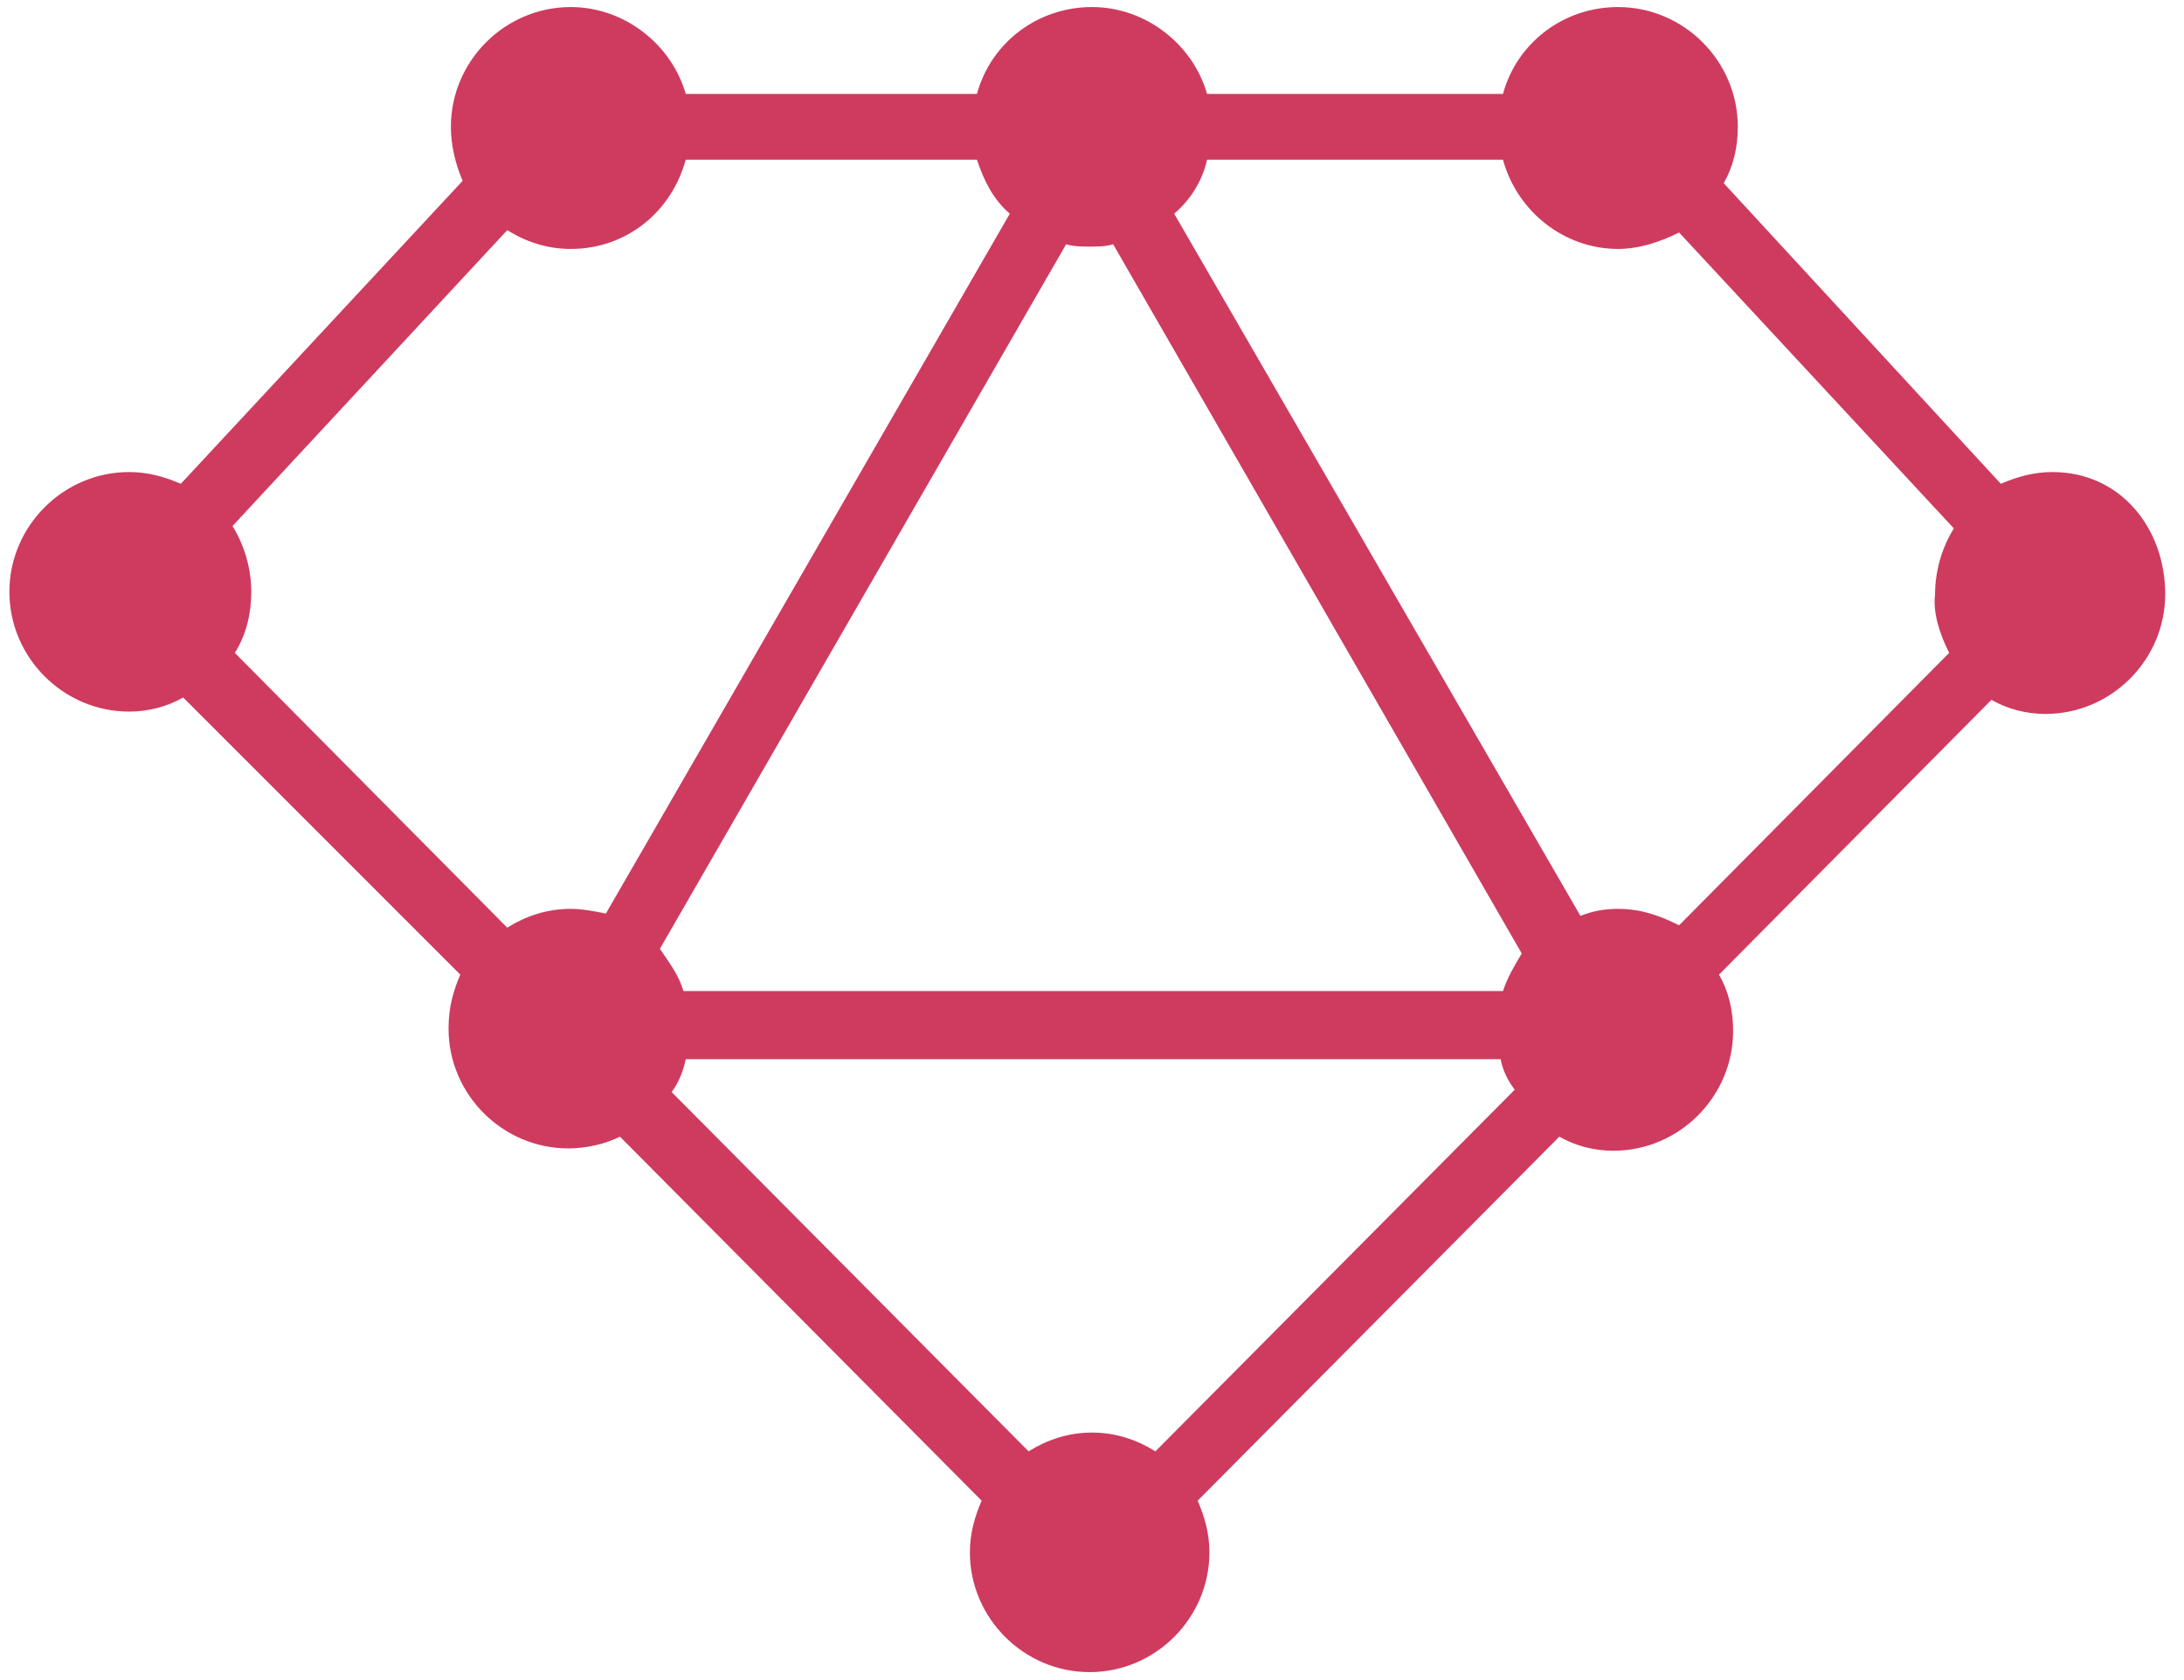
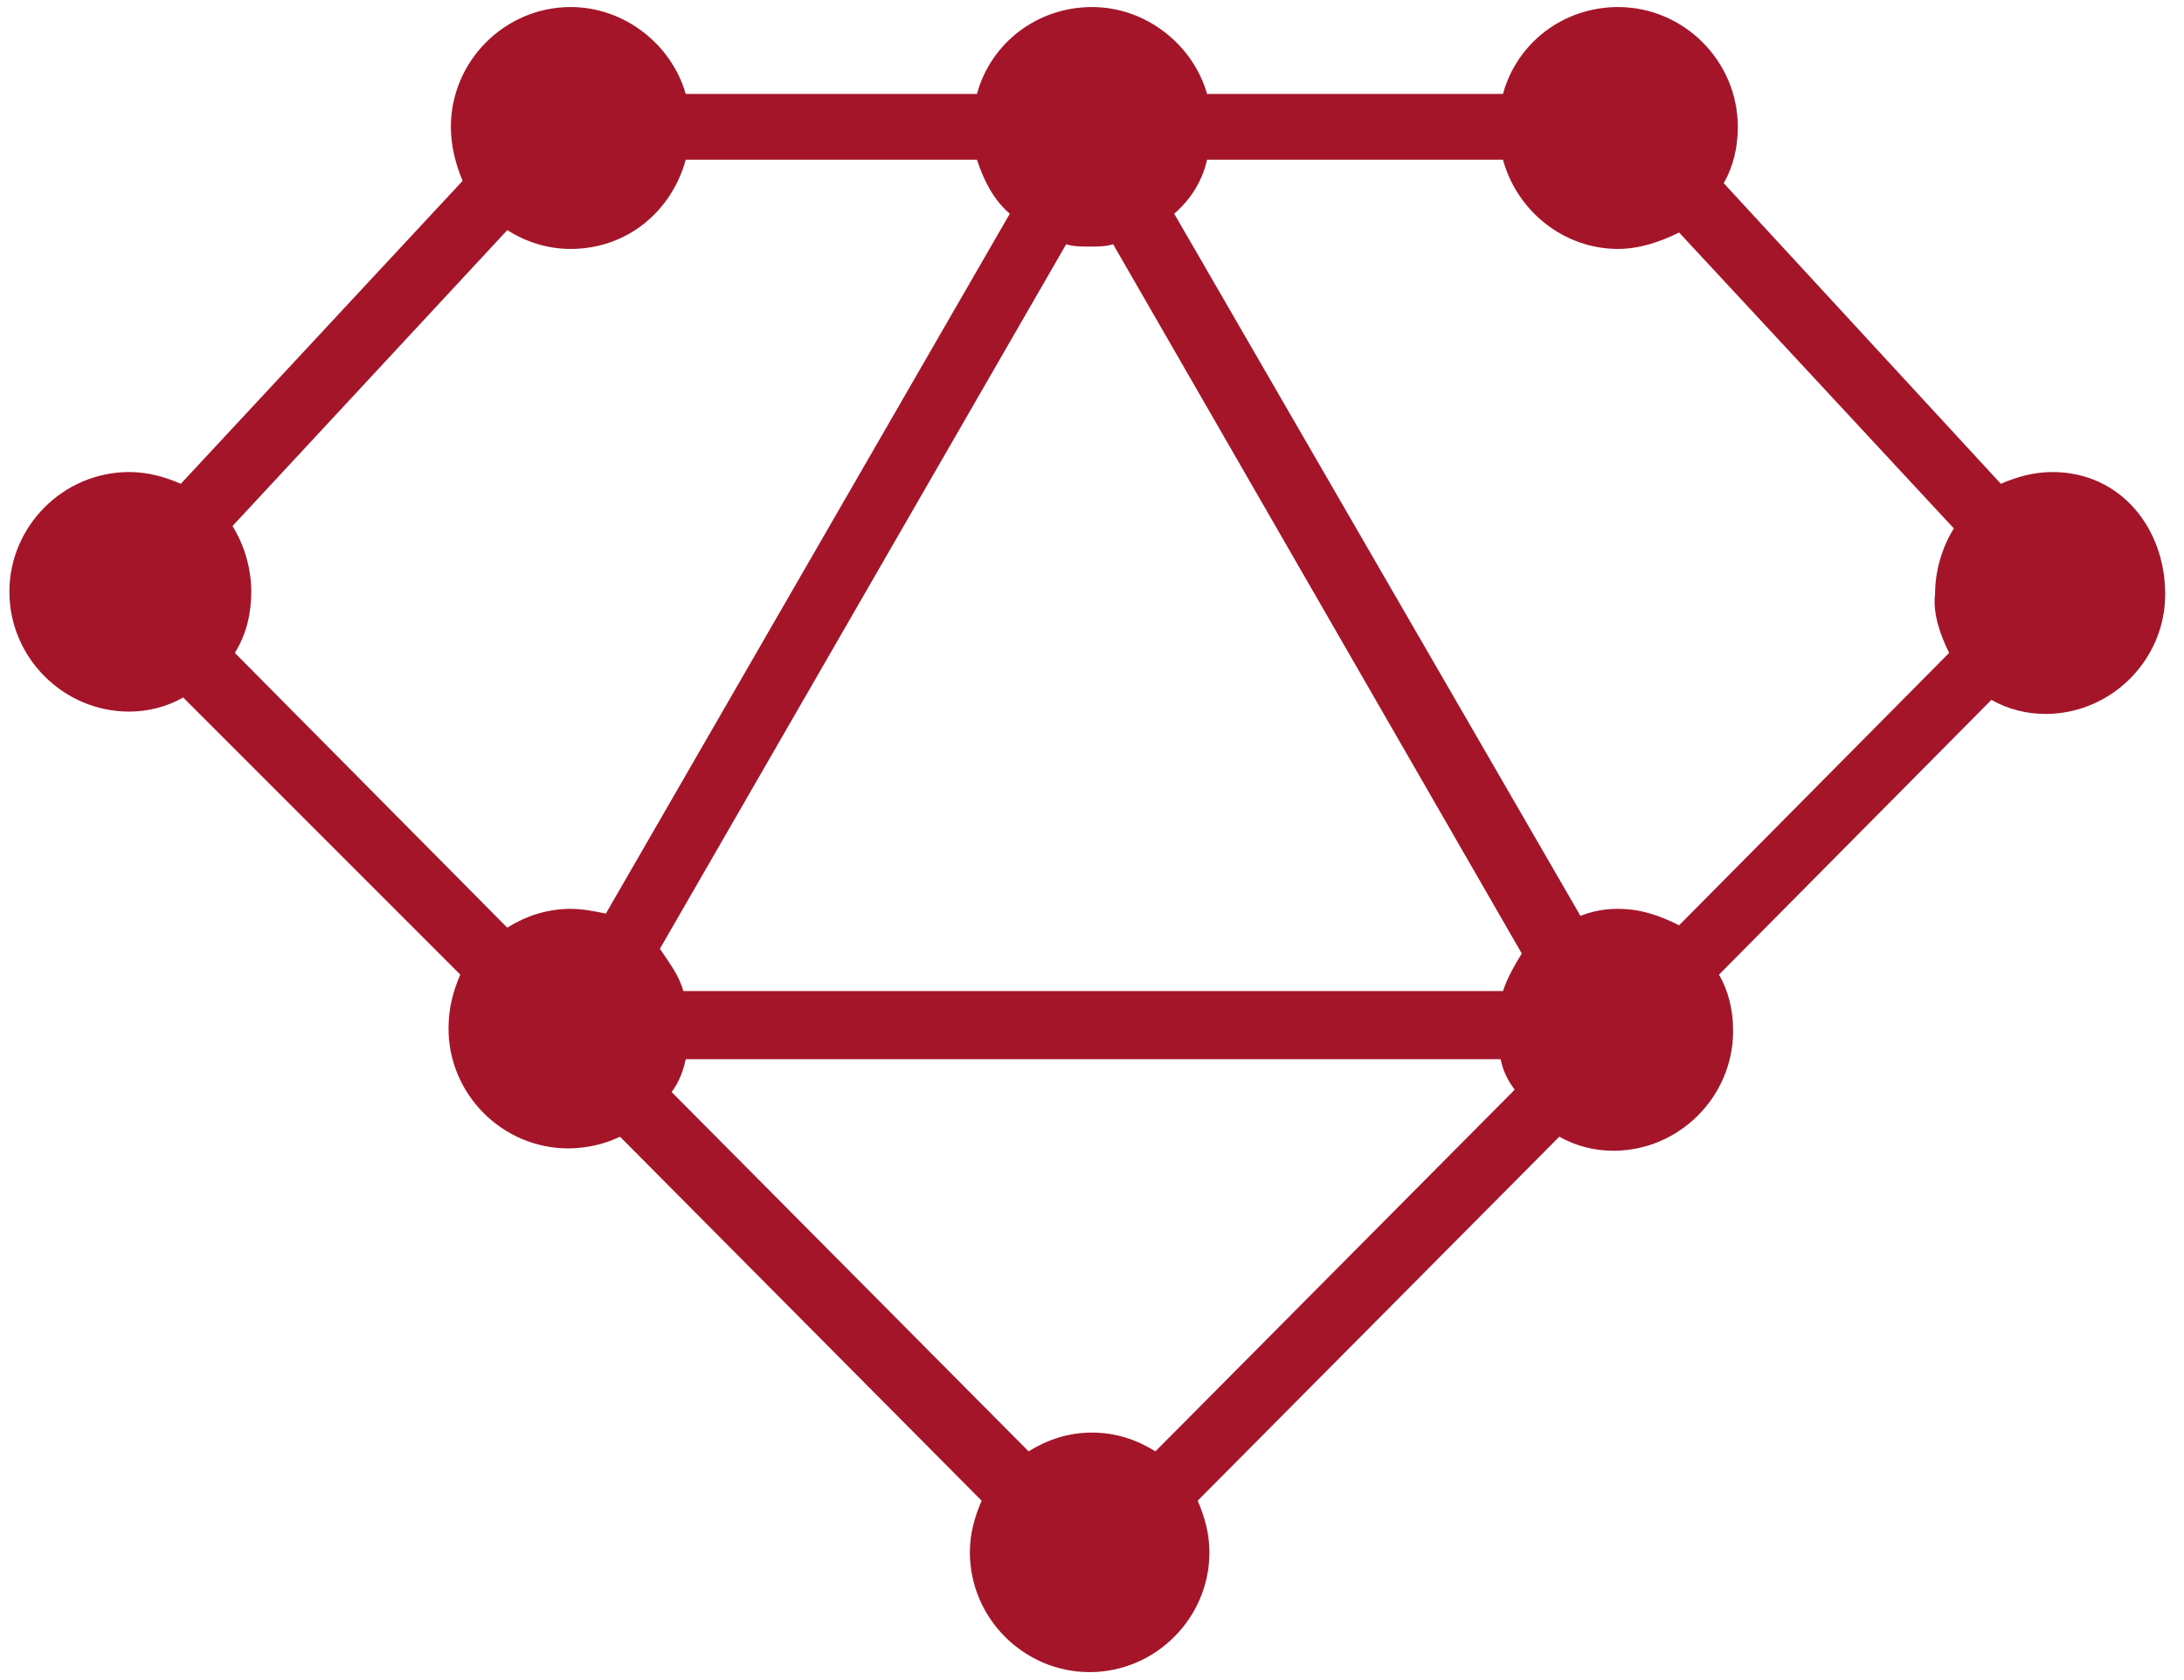
<svg xmlns="http://www.w3.org/2000/svg" viewBox="0 0 93 71.5" enable-background="new 0 0 93 71.5">
-   <path fill="#ce3b5e" d="m87.4 20.1c-.8 0-1.5.2-2.2.5l-11.8-12.8c.4-.7.6-1.5.6-2.4 0-2.8-2.3-5.1-5.1-5.1-2.3 0-4.3 1.5-4.9 3.7h-12.6c-.6-2.1-2.6-3.7-4.9-3.7s-4.3 1.5-4.9 3.7h-12.4c-.6-2.1-2.6-3.7-4.9-3.7-2.8 0-5.1 2.3-5.1 5.1 0 .8.2 1.6.5 2.3l-12 12.9c-.7-.3-1.4-.5-2.2-.5-2.8 0-5.1 2.3-5.1 5.1s2.3 5.1 5.1 5.1c.8 0 1.6-.2 2.3-.6l11.8 11.8c-.3.7-.5 1.4-.5 2.3 0 2.8 2.3 5.1 5.1 5.1.8 0 1.6-.2 2.2-.5l15.4 15.5c-.3.7-.5 1.4-.5 2.2 0 2.8 2.3 5.1 5.1 5.1s5.1-2.3 5.1-5.1c0-.8-.2-1.5-.5-2.2l15.4-15.5c.7.4 1.5.6 2.3.6 2.8 0 5.1-2.3 5.1-5.1 0-.9-.2-1.7-.6-2.4l11.6-11.7c.7.4 1.5.6 2.3.6 2.8 0 5.1-2.3 5.1-5.1s-1.9-5.2-4.8-5.2m-61.6 18.8c-.5-.1-1-.2-1.5-.2-1 0-1.9.3-2.7.8l-11.6-11.7c.5-.8.7-1.7.7-2.6 0-1-.3-2-.8-2.8l11.7-12.6c.8.5 1.7.8 2.7.8 2.4 0 4.3-1.6 4.9-3.8h12.4c.3.9.7 1.7 1.4 2.3l-17.2 29.8m23.4 22.9c-.8-.5-1.7-.8-2.7-.8s-1.9.3-2.7.8l-15.2-15.3c.3-.4.5-.9.6-1.4h34.7c.1.5.3.9.6 1.3l-15.3 15.4m14.8-19.6h-34.9c-.2-.7-.6-1.2-1-1.8l17.3-30c.3.1.7.1 1 .1s.7 0 1-.1l17.4 30.2c-.3.5-.6 1-.8 1.6m19-14.4l-11.5 11.6c-.8-.4-1.6-.7-2.6-.7-.6 0-1.1.1-1.6.3l-17.3-29.9c.7-.6 1.2-1.4 1.4-2.3h12.6c.6 2.2 2.6 3.8 4.9 3.8.9 0 1.8-.3 2.6-.7l11.7 12.6c-.5.8-.8 1.8-.8 2.8-.1.8.2 1.7.6 2.5" />
+   <path fill="#a5152a" d="m87.4 20.1c-.8 0-1.5.2-2.2.5l-11.8-12.8c.4-.7.6-1.5.6-2.4 0-2.8-2.3-5.1-5.1-5.1-2.3 0-4.3 1.5-4.9 3.7h-12.6c-.6-2.1-2.6-3.7-4.9-3.7s-4.3 1.5-4.9 3.7h-12.4c-.6-2.1-2.6-3.7-4.9-3.7-2.8 0-5.1 2.3-5.1 5.1 0 .8.2 1.6.5 2.3l-12 12.9c-.7-.3-1.4-.5-2.2-.5-2.8 0-5.1 2.3-5.1 5.1s2.3 5.1 5.1 5.1c.8 0 1.6-.2 2.3-.6l11.8 11.8c-.3.7-.5 1.4-.5 2.3 0 2.8 2.3 5.1 5.1 5.1.8 0 1.6-.2 2.2-.5l15.4 15.5c-.3.7-.5 1.4-.5 2.2 0 2.8 2.3 5.1 5.1 5.1s5.1-2.3 5.1-5.1c0-.8-.2-1.5-.5-2.2l15.4-15.5c.7.4 1.5.6 2.3.6 2.8 0 5.1-2.3 5.1-5.1 0-.9-.2-1.7-.6-2.4l11.6-11.7c.7.4 1.5.6 2.3.6 2.8 0 5.1-2.3 5.1-5.1s-1.9-5.2-4.8-5.2m-61.6 18.8c-.5-.1-1-.2-1.5-.2-1 0-1.9.3-2.7.8l-11.6-11.7c.5-.8.7-1.7.7-2.6 0-1-.3-2-.8-2.8l11.7-12.6c.8.5 1.7.8 2.7.8 2.4 0 4.3-1.6 4.9-3.8h12.4c.3.9.7 1.7 1.4 2.3l-17.2 29.8m23.4 22.9c-.8-.5-1.7-.8-2.7-.8s-1.9.3-2.7.8l-15.2-15.3c.3-.4.5-.9.6-1.4h34.7c.1.5.3.9.6 1.3l-15.3 15.4m14.8-19.6h-34.9c-.2-.7-.6-1.2-1-1.8l17.3-30c.3.1.7.1 1 .1s.7 0 1-.1l17.4 30.2c-.3.5-.6 1-.8 1.6m19-14.4l-11.5 11.6c-.8-.4-1.6-.7-2.6-.7-.6 0-1.1.1-1.6.3l-17.3-29.9c.7-.6 1.2-1.4 1.4-2.3h12.6c.6 2.2 2.6 3.8 4.9 3.8.9 0 1.8-.3 2.6-.7l11.7 12.6c-.5.8-.8 1.8-.8 2.8-.1.8.2 1.7.6 2.5" />
</svg>
